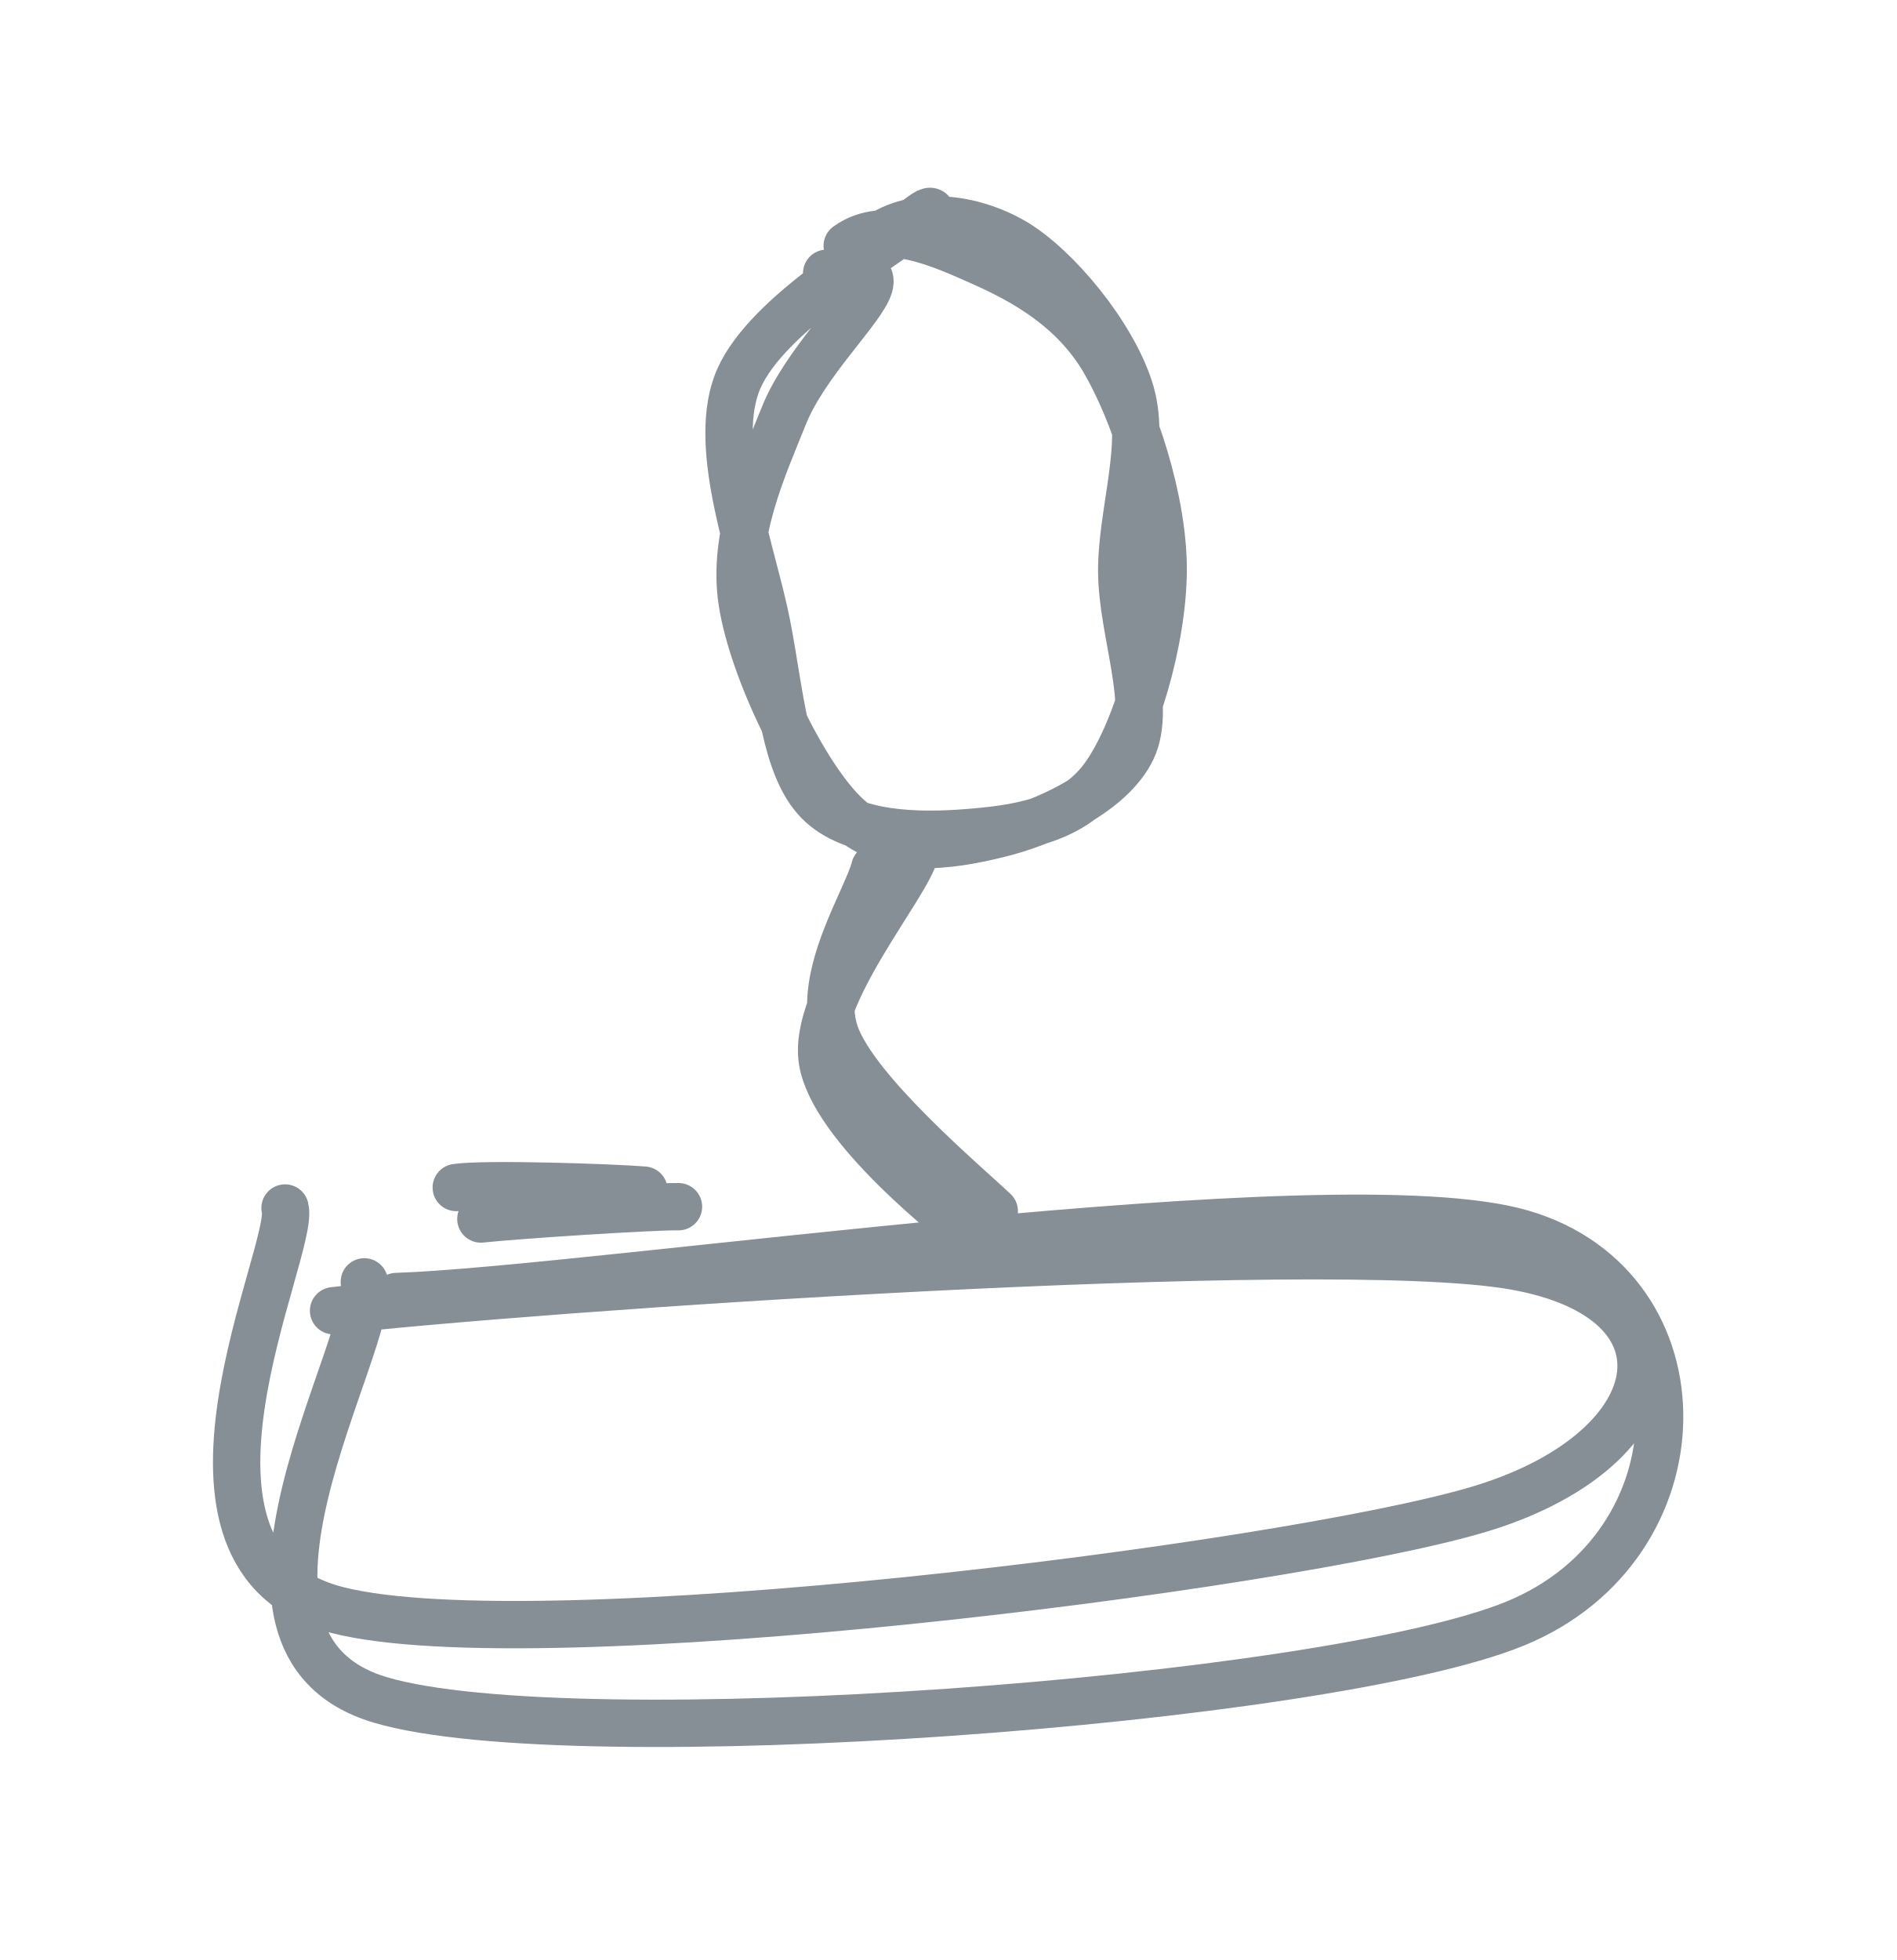
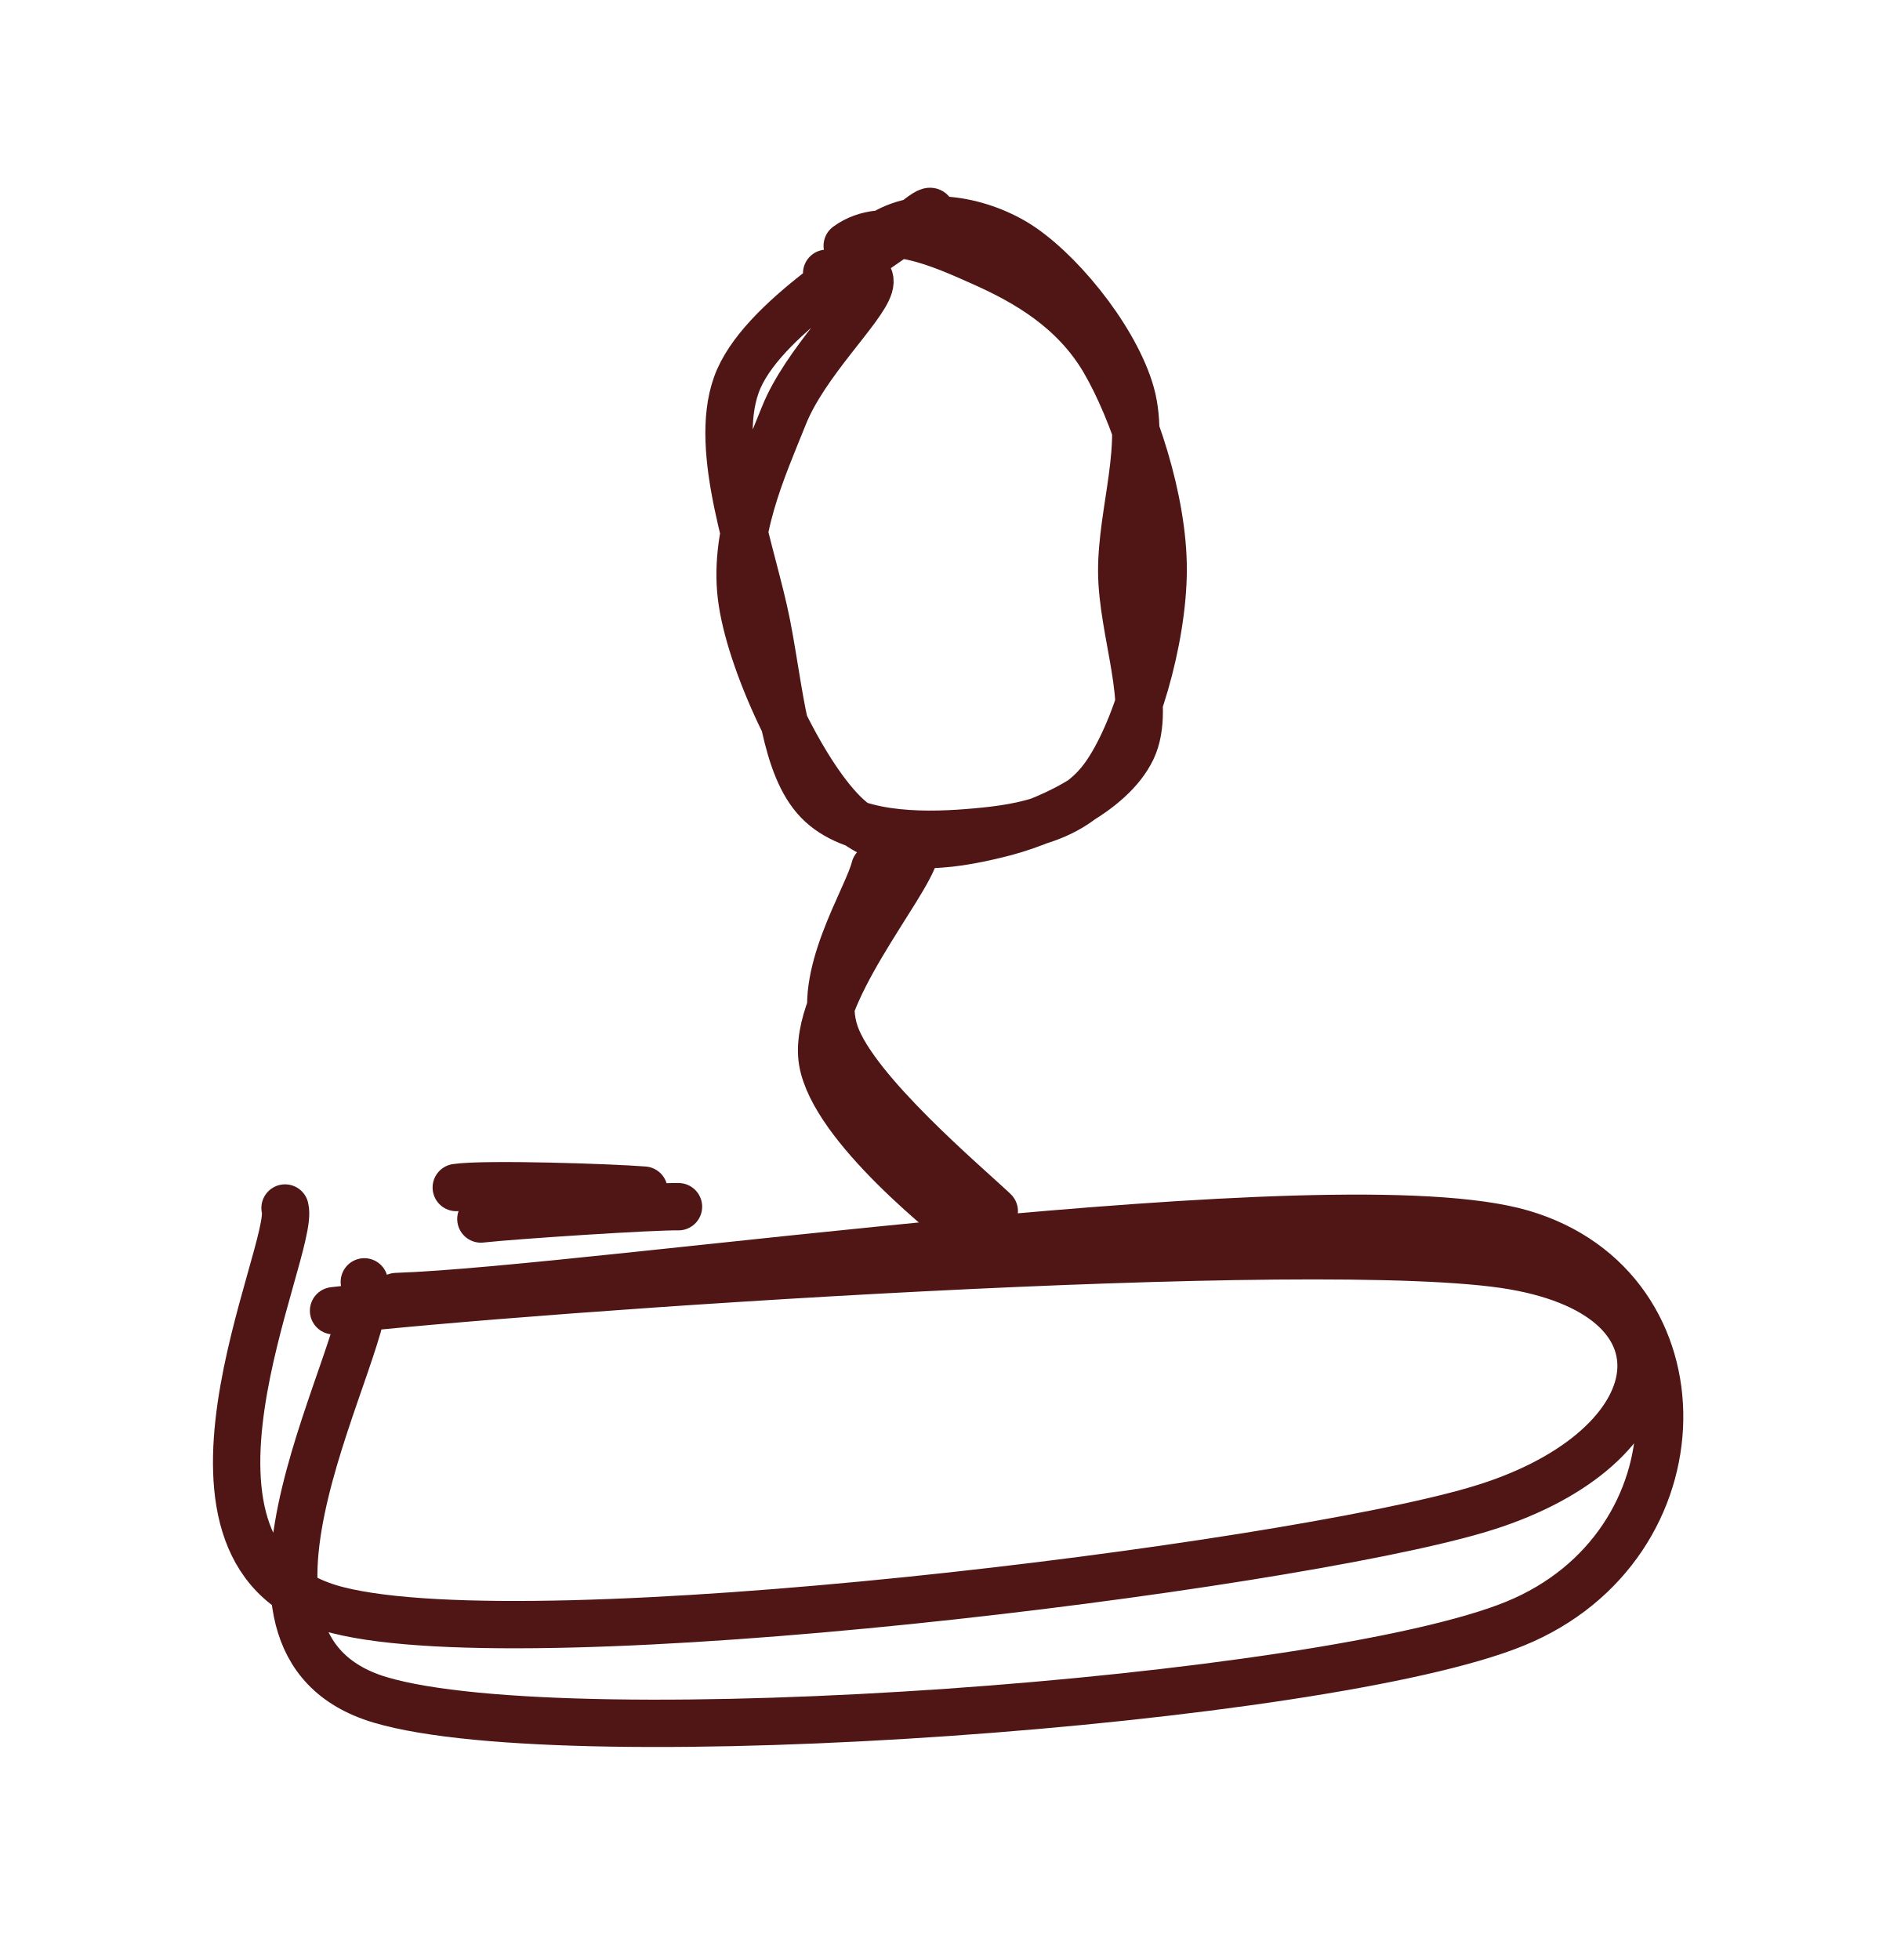
- <svg xmlns="http://www.w3.org/2000/svg" version="1.1" viewBox="0 0 80.128 82.805" width="240.383" height="248.415">
-   <defs>
-     <style class="style-fonts">
-       </style>
+ <svg xmlns="http://www.w3.org/2000/svg" version="1.1" viewBox="0 0 80.128 82.805" width="240.383" height="248.415" id="svg36">
+   <defs id="defs6">
+     <style class="style-fonts" id="style4" />
  </defs>
-   <g stroke-linecap="round">
-     <g transform="translate(15.23387 55.35539) rotate(0 25.38462 6.604775)">
-       <path d="M0.16 -1.2 C0.71 1.37, -7.27 14.05, 0.83 16.46 C8.93 18.87, 40.74 16.53, 48.78 13.24 C56.82 9.96, 56.94 -0.95, 49.07 -3.25 C41.19 -5.56, 9.95 -0.86, 1.51 -0.58 M-3.19 -4.32 C-2.72 -2.59, -9.35 10.55, -0.96 12.67 C7.43 14.8, 38.87 10.87, 47.15 8.44 C55.43 6.02, 56.77 -0.47, 48.72 -1.87 C40.68 -3.27, 6.83 -0.91, -1.14 0.02" stroke="#868e96" stroke-width="2" fill="none" />
+   <g stroke-linecap="round" id="g12" style="stroke:#501616">
+     <g transform="translate(15.23387 55.35539) rotate(0 25.38462 6.604775)" id="g10" style="stroke:#501616">
+       <path d="M0.16 -1.2 C0.71 1.37, -7.27 14.05, 0.83 16.46 C8.93 18.87, 40.74 16.53, 48.78 13.24 C56.82 9.96, 56.94 -0.95, 49.07 -3.25 C41.19 -5.56, 9.95 -0.86, 1.51 -0.58 M-3.19 -4.32 C-2.72 -2.59, -9.35 10.55, -0.96 12.67 C7.43 14.8, 38.87 10.87, 47.15 8.44 C55.43 6.02, 56.77 -0.47, 48.72 -1.87 C40.68 -3.27, 6.83 -0.91, -1.14 0.02" stroke="#868e96" stroke-width="2" fill="none" id="path8" style="stroke:#501616" />
    </g>
  </g>
-   <mask />
-   <g stroke-linecap="round" transform="translate(31.25774 9.957513) rotate(353.7477 8.77321 13.0504)">
-     <path d="M5.94 0.04 C7.65 -0.94, 9.86 0.38, 11.57 1.38 C13.28 2.38, 15.17 3.75, 16.2 6.04 C17.22 8.33, 18.05 12.18, 17.72 15.11 C17.39 18.03, 15.8 21.89, 14.23 23.58 C12.65 25.27, 10.28 25.3, 8.27 25.24 C6.25 25.18, 3.4 24.84, 2.16 23.23 C0.91 21.62, 1.07 18.55, 0.82 15.57 C0.57 12.6, -0.66 8.06, 0.64 5.38 C1.93 2.7, 7.11 0.48, 8.59 -0.49 C10.07 -1.47, 9.54 -0.88, 9.53 -0.46 M7.2 -0.15 C8.92 -1.17, 11.33 -0.58, 12.99 0.66 C14.64 1.91, 16.65 4.95, 17.14 7.34 C17.64 9.73, 16.23 12.47, 15.97 15 C15.71 17.52, 16.66 20.75, 15.59 22.49 C14.51 24.24, 11.55 25.2, 9.5 25.45 C7.46 25.71, 4.92 25.84, 3.32 24.02 C1.72 22.2, 0.02 17.4, -0.11 14.54 C-0.25 11.68, 1.37 9, 2.5 6.88 C3.63 4.76, 6.27 2.79, 6.68 1.83 C7.09 0.87, 5.09 1.11, 4.95 1.1" stroke="#868e96" stroke-width="2" fill="none" />
+   <mask id="mask14" />
+   <g stroke-linecap="round" transform="translate(31.25774 9.957513) rotate(353.7477 8.77321 13.0504)" id="g18" style="stroke:#501616">
+     <path d="M5.94 0.04 C7.65 -0.94, 9.86 0.38, 11.57 1.38 C13.28 2.38, 15.17 3.75, 16.2 6.04 C17.22 8.33, 18.05 12.18, 17.72 15.11 C17.39 18.03, 15.8 21.89, 14.23 23.58 C12.65 25.27, 10.28 25.3, 8.27 25.24 C6.25 25.18, 3.4 24.84, 2.16 23.23 C0.91 21.62, 1.07 18.55, 0.82 15.57 C0.57 12.6, -0.66 8.06, 0.64 5.38 C1.93 2.7, 7.11 0.48, 8.59 -0.49 C10.07 -1.47, 9.54 -0.88, 9.53 -0.46 M7.2 -0.15 C8.92 -1.17, 11.33 -0.58, 12.99 0.66 C14.64 1.91, 16.65 4.95, 17.14 7.34 C17.64 9.73, 16.23 12.47, 15.97 15 C15.71 17.52, 16.66 20.75, 15.59 22.49 C14.51 24.24, 11.55 25.2, 9.5 25.45 C7.46 25.71, 4.92 25.84, 3.32 24.02 C1.72 22.2, 0.02 17.4, -0.11 14.54 C-0.25 11.68, 1.37 9, 2.5 6.88 C3.63 4.76, 6.27 2.79, 6.68 1.83 C7.09 0.87, 5.09 1.11, 4.95 1.1" stroke="#868e96" stroke-width="2" fill="none" id="path16" style="stroke:#501616" />
  </g>
-   <g stroke-linecap="round">
-     <g transform="translate(37.9023 35.93895) rotate(0 0.1392573 7.579576)">
-       <path d="M-0.94 0.73 C-1.26 2.03, -3.45 5.33, -2.61 7.74 C-1.77 10.16, 2.92 14.1, 4.11 15.23 M0.77 0.07 C0.42 1.51, -3.61 6.14, -3.15 8.9 C-2.68 11.65, 2.18 15.51, 3.58 16.59" stroke="#868e96" stroke-width="2" fill="none" />
+   <g stroke-linecap="round" id="g24" style="stroke:#501616">
+     <g transform="translate(37.9023 35.93895) rotate(0 0.1392573 7.579576)" id="g22" style="stroke:#501616">
+       <path d="M-0.94 0.73 C-1.26 2.03, -3.45 5.33, -2.61 7.74 C-1.77 10.16, 2.92 14.1, 4.11 15.23 M0.77 0.07 C0.42 1.51, -3.61 6.14, -3.15 8.9 C-2.68 11.65, 2.18 15.51, 3.58 16.59" stroke="#868e96" stroke-width="2" fill="none" id="path20" style="stroke:#501616" />
    </g>
  </g>
-   <mask />
-   <g stroke-linecap="round">
-     <g transform="translate(19.92883 50.77979) rotate(0 3.87931 2.842170943040401e-14)">
-       <path d="M-0.65 -0.61 C0.56 -0.79, 5.94 -0.61, 7.28 -0.5 M0.39 0.72 C1.84 0.56, 7.67 0.18, 8.74 0.2" stroke="#868e96" stroke-width="2" fill="none" />
+   <mask id="mask26" />
+   <g stroke-linecap="round" id="g32" style="stroke:#501616">
+     <g transform="translate(19.92883 50.77979) rotate(0 3.87931 2.842170943040401e-14)" id="g30" style="stroke:#501616">
+       <path d="M-0.65 -0.61 C0.56 -0.79, 5.94 -0.61, 7.28 -0.5 M0.39 0.72 C1.84 0.56, 7.67 0.18, 8.74 0.2" stroke="#868e96" stroke-width="2" fill="none" id="path28" style="stroke:#501616" />
    </g>
  </g>
-   <mask />
+   <mask id="mask34" />
</svg>
